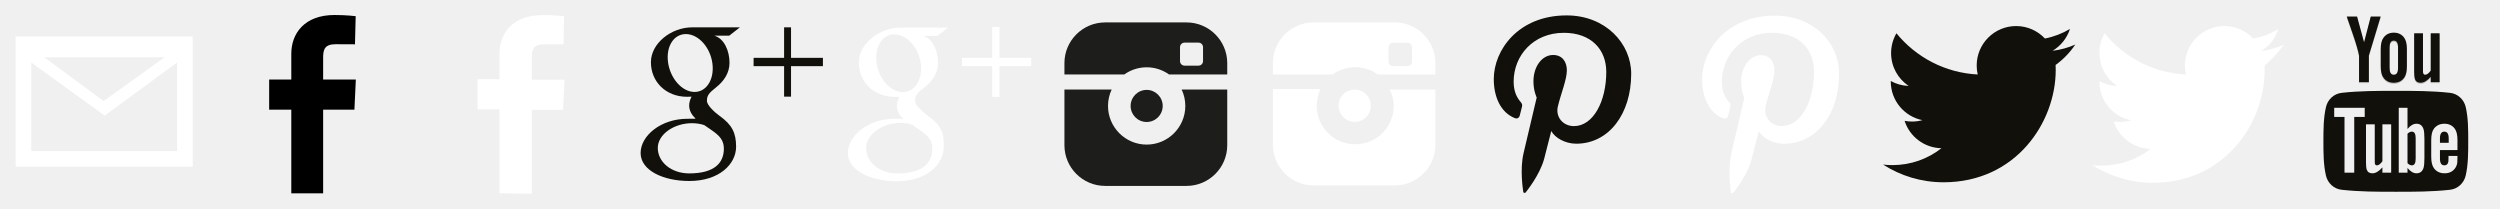
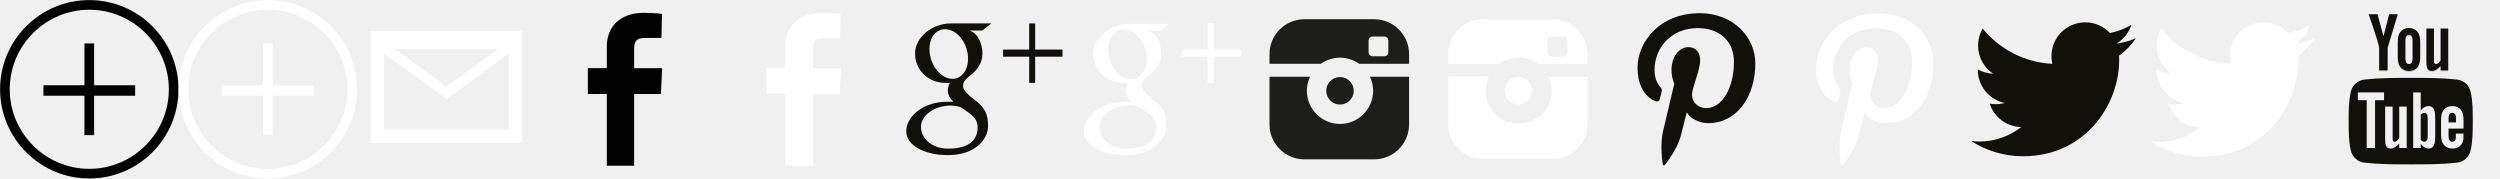
- <svg xmlns="http://www.w3.org/2000/svg" width="240" height="20" viewBox="0 0 240 20">
-   <svg version="1.1" id="social-logo-Email-white" width="20" height="20" viewBox="-299 221 40 40" style="enable-background:new -299 221 40 40;" xml:space="preserve">
-     <style type="text/css">.aast0{fill:none}.aast1{fill:#fff}</style>
-     <g>
-       <polygon class="aast0" points="-279,243.2 -293,233 -293,250 -265,250 -265,233  " />
-       <polygon class="aast0" points="-267.4,232 -290.5,232 -279.1,240.4  " />
-       <path class="aast1" d="M-296,228v25h34v-25H-296z M-293,250v-17l14.1,10.2L-265,233v17H-293z M-267.4,232l-11.7,8.4l-11.4-8.4H-267.4   z" />
+ <svg xmlns="http://www.w3.org/2000/svg" width="280" height="20" viewBox="0 0 280 20">
+   <svg width="20" height="20" viewBox="0 0 30 30" version="1.1" id="quickview-black">
+     <defs />
+     <g id="aaStyle-Guide" stroke="none" stroke-width="1" fill="none" fill-rule="evenodd">
+       <g id="aaIcons" transform="translate(-754, -156)" fill="#000000">
+         <g id="aaQuickview_Black" transform="translate(747, 149)">
+           <g transform="translate(7, 7)" id="aaLayer_1">
+             <g>
+               <polygon id="aaShape" points="22.703 14.324 15.811 14.324 15.811 7.297 14.189 7.297 14.189 14.324 7.297 14.324 7.297 16.081 14.189 16.081 14.189 22.703 15.811 22.703 15.811 16.081 22.703 16.081" />
+               <g id="aaGroup">
+                 <path d="M15,29.514 C7,29.514 0.486,23 0.486,15 C0.486,7 7,0.486 15,0.486 C23,0.486 29.514,7 29.514,15 C29.514,23 23,29.514 15,29.514 L15,29.514 Z M15,1.162 C7.365,1.162 1.162,7.365 1.162,15 C1.162,22.635 7.365,28.838 15,28.838 C22.635,28.838 28.838,22.635 28.838,15 C28.838,7.365 22.635,1.162 15,1.162 L15,1.162 Z" id="aaShape" />
+                 <path d="M15,29.986 C6.73,29.986 0.014,23.257 0.014,15 C0.014,6.743 6.73,0.014 15,0.014 C23.27,0.014 29.986,6.73 29.986,15 C29.986,23.27 23.27,29.986 15,29.986 L15,29.986 Z M15,1.635 C7.635,1.635 1.635,7.635 1.635,15 C1.635,22.365 7.635,28.365 15,28.365 C22.365,28.365 28.365,22.365 28.365,15 C28.365,7.635 22.365,1.635 15,1.635 L15,1.635 Z" id="aaShape" />
+               </g>
+             </g>
+           </g>
+         </g>
+       </g>
    </g>
  </svg>
-   <svg version="1.1" id="social-logo-Facebook-black" x="20" width="20" height="20" viewBox="0 0 40 40" enable-background="new 0 0 40 40" xml:space="preserve">
-     <path id="abFacebook" d="M15.928,37.121V21.055h-4.249v-5.786h4.249c0,0,0-2.371,0-4.941c0-3.882,2.509-7.448,8.291-7.448  c2.342,0,4.073,0.225,4.073,0.225l-0.138,5.402c0,0-1.766-0.017-3.691-0.017c-2.086,0-2.42,0.961-2.42,2.556  c0,1.261,0-2.688,0,4.224h6.277l-0.271,5.787h-6.006v16.065L15.928,37.121L15.928,37.121z" />
+   <svg width="20" height="20" viewBox="0 0 30 30" version="1.1" id="quickview-white" x="20">
+     <defs />
+     <g id="abStyle-Guide" stroke="none" stroke-width="1" fill="none" fill-rule="evenodd">
+       <g id="abIcons" transform="translate(-754, -331)" fill="#FFFFFF">
+         <g id="abQuickview_White" transform="translate(747, 324)">
+           <g transform="translate(7, 7)" id="abLayer_1">
+             <g>
+               <polygon id="abShape" points="22.703 14.324 15.811 14.324 15.811 7.297 14.189 7.297 14.189 14.324 7.297 14.324 7.297 16.081 14.189 16.081 14.189 22.703 15.811 22.703 15.811 16.081 22.703 16.081" />
+               <g id="abGroup">
+                 <path d="M15,29.514 C7,29.514 0.486,23 0.486,15 C0.486,7 7,0.486 15,0.486 C23,0.486 29.514,7 29.514,15 C29.514,23 23,29.514 15,29.514 L15,29.514 Z M15,1.162 C7.365,1.162 1.162,7.365 1.162,15 C1.162,22.635 7.365,28.838 15,28.838 C22.635,28.838 28.838,22.635 28.838,15 C28.838,7.365 22.635,1.162 15,1.162 L15,1.162 Z" id="abShape" />
+                 <path d="M15,29.986 C6.73,29.986 0.014,23.257 0.014,15 C0.014,6.743 6.73,0.014 15,0.014 C23.27,0.014 29.986,6.73 29.986,15 C29.986,23.27 23.27,29.986 15,29.986 L15,29.986 Z M15,1.635 C7.635,1.635 1.635,7.635 1.635,15 C1.635,22.365 7.635,28.365 15,28.365 C22.365,28.365 28.365,22.365 28.365,15 C28.365,7.635 22.365,1.635 15,1.635 L15,1.635 Z" id="abShape" />
+               </g>
+             </g>
+           </g>
+         </g>
+       </g>
+     </g>
  </svg>
-   <svg version="1.1" id="social-logo-Facebook-white" x="40" width="20" height="20" viewBox="-299 221 40 40" style="enable-background:new -299 221 40 40;" xml:space="preserve">
-     <style type="text/css">.acst0{fill:#fff}</style>
-     <path id="acFacebook" class="acst0" d="M-283.1,258.1v-16.1h-4.2v-5.8h4.2c0,0,0-2.4,0-4.9c0-3.9,2.5-7.4,8.3-7.4c2.3,0,4.1,0.2,4.1,0.2  l-0.1,5.4c0,0-1.8,0-3.7,0c-2.1,0-2.4,1-2.4,2.6c0,1.3,0-2.7,0,4.2h6.3l-0.3,5.8h-6v16.1L-283.1,258.1L-283.1,258.1z" />
+   <svg version="1.1" id="social-logo-Email-white" x="40" width="20" height="20" viewBox="-299 221 40 40" style="enable-background:new -299 221 40 40;" xml:space="preserve">
+     <style type="text/css">.acst0{fill:none}.acst1{fill:#fff}</style>
+     <g>
+       <polygon class="acst0" points="-279,243.2 -293,233 -293,250 -265,250 -265,233  " />
+       <polygon class="acst0" points="-267.4,232 -290.5,232 -279.1,240.4  " />
+       <path class="acst1" d="M-296,228v25h34v-25H-296z M-293,250v-17l14.1,10.2L-265,233v17H-293z M-267.4,232l-11.7,8.4l-11.4-8.4H-267.4   z" />
+     </g>
  </svg>
-   <svg version="1.1" id="social-logo-GooglePlus" x="60" width="20" height="20" viewBox="0 0 40 40" enable-background="new 0 0 40 40" xml:space="preserve">
-     <g id="adGoogle__x2B_">
+   <svg version="1.1" id="social-logo-Facebook-black" x="60" width="20" height="20" viewBox="0 0 40 40" enable-background="new 0 0 40 40" xml:space="preserve">
+     <path id="adFacebook" d="M15.928,37.121V21.055h-4.249v-5.786h4.249c0,0,0-2.371,0-4.941c0-3.882,2.509-7.448,8.291-7.448  c2.342,0,4.073,0.225,4.073,0.225l-0.138,5.402c0,0-1.766-0.017-3.691-0.017c-2.086,0-2.42,0.961-2.42,2.556  c0,1.261,0-2.688,0,4.224h6.277l-0.271,5.787h-6.006v16.065L15.928,37.121L15.928,37.121z" />
+   </svg>
+   <svg version="1.1" id="social-logo-Facebook-white" x="80" width="20" height="20" viewBox="-299 221 40 40" style="enable-background:new -299 221 40 40;" xml:space="preserve">
+     <style type="text/css">.aest0{fill:#fff}</style>
+     <path id="aeFacebook" class="aest0" d="M-283.1,258.1v-16.1h-4.2v-5.8h4.2c0,0,0-2.4,0-4.9c0-3.9,2.5-7.4,8.3-7.4c2.3,0,4.1,0.2,4.1,0.2  l-0.1,5.4c0,0-1.8,0-3.7,0c-2.1,0-2.4,1-2.4,2.6c0,1.3,0-2.7,0,4.2h6.3l-0.3,5.8h-6v16.1L-283.1,258.1L-283.1,258.1z" />
+   </svg>
+   <svg version="1.1" id="social-logo-GooglePlus" x="100" width="20" height="20" viewBox="0 0 40 40" enable-background="new 0 0 40 40" xml:space="preserve">
+     <g id="afGoogle__x2B_">
      <polygon fill="#12100B" points="38,11.104 31.878,11.104 31.878,5.248 30.547,5.248 30.547,11.104 24.691,11.104 24.691,12.701    30.547,12.701 30.547,18.556 31.878,18.556 31.878,12.701 38,12.701  " />
      <path fill="#12100B" d="M12.335,33.292c-3.507,0-6.04-2.22-6.04-4.888c0-2.612,3.142-4.788,6.648-4.75   c0.818,0.009,1.581,0.141,2.273,0.363c1.904,1.324,3.269,2.072,3.654,3.582c0.073,0.305,0.112,0.619,0.112,0.94   C18.983,31.208,17.266,33.292,12.335,33.292L12.335,33.292z M13.257,17.653c-2.354-0.07-4.591-2.633-4.998-5.724   c-0.406-3.091,1.172-5.458,3.526-5.387c2.353,0.071,4.591,2.551,4.998,5.642C17.188,15.275,15.61,17.723,13.257,17.653   L13.257,17.653z M18.138,22.23c-0.826-0.586-2.405-2.006-2.405-2.842c0-0.979,0.279-1.462,1.753-2.614   c1.511-1.181,2.581-2.781,2.581-4.712c0-2.298-1.023-4.686-2.945-5.218h2.897l2.045-1.597c0,0-6.854,0-9.138,0   c-4.097,0-7.952,3.103-7.952,6.698c0,3.673,2.792,6.638,6.96,6.638c0.29,0,0.571-0.005,0.847-0.025   c-0.271,0.518-0.464,1.101-0.464,1.707c0,1.021,0.549,1.848,1.244,2.524c-0.524,0-1.031,0.016-1.584,0.016   c-5.074,0-8.979,3.231-8.979,6.582c0,3.301,4.281,5.364,9.355,5.364c5.784,0,8.979-3.282,8.979-6.582   C21.333,25.521,20.552,23.938,18.138,22.23L18.138,22.23z" />
    </g>
  </svg>
-   <svg version="1.1" id="social-logo-GooglePlus-white" x="80" viewBox="0 0 40 40" style="enable-background:new 0 0 40 40;" xml:space="preserve" width="20" height="20">
-     <style type="text/css">.aest0{fill:#fff}</style>
-     <g id="aeGoogle__x2B_">
-       <polygon class="aest0" points="38,11.1 31.9,11.1 31.9,5.2 30.5,5.2 30.5,11.1 24.7,11.1 24.7,12.7 30.5,12.7 30.5,18.6 31.9,18.6    31.9,12.7 38,12.7  " />
-       <path class="aest0" d="M12.3,33.3c-3.5,0-6-2.2-6-4.9c0-2.6,3.1-4.8,6.6-4.8c0.8,0,1.6,0.1,2.3,0.4c1.9,1.3,3.3,2.1,3.7,3.6   c0.1,0.3,0.1,0.6,0.1,0.9C19,31.2,17.3,33.3,12.3,33.3L12.3,33.3z M13.3,17.7c-2.4-0.1-4.6-2.6-5-5.7c-0.4-3.1,1.2-5.5,3.5-5.4   c2.4,0.1,4.6,2.6,5,5.6C17.2,15.3,15.6,17.7,13.3,17.7L13.3,17.7z M18.1,22.2c-0.8-0.6-2.4-2-2.4-2.8c0-1,0.3-1.5,1.8-2.6   c1.5-1.2,2.6-2.8,2.6-4.7c0-2.3-1-4.7-2.9-5.2H20l2-1.6c0,0-6.9,0-9.1,0c-4.1,0-8,3.1-8,6.7c0,3.7,2.8,6.6,7,6.6c0.3,0,0.6,0,0.8,0   c-0.3,0.5-0.5,1.1-0.5,1.7c0,1,0.5,1.8,1.2,2.5c-0.5,0-1,0-1.6,0c-5.1,0-9,3.2-9,6.6c0,3.3,4.3,5.4,9.4,5.4c5.8,0,9-3.3,9-6.6   C21.3,25.5,20.6,23.9,18.1,22.2L18.1,22.2z" />
+   <svg version="1.1" id="social-logo-GooglePlus-white" x="120" viewBox="0 0 40 40" style="enable-background:new 0 0 40 40;" xml:space="preserve" width="20" height="20">
+     <style type="text/css">.agst0{fill:#fff}</style>
+     <g id="agGoogle__x2B_">
+       <polygon class="agst0" points="38,11.1 31.9,11.1 31.9,5.2 30.5,5.2 30.5,11.1 24.7,11.1 24.7,12.7 30.5,12.7 30.5,18.6 31.9,18.6    31.9,12.7 38,12.7  " />
+       <path class="agst0" d="M12.3,33.3c-3.5,0-6-2.2-6-4.9c0-2.6,3.1-4.8,6.6-4.8c0.8,0,1.6,0.1,2.3,0.4c1.9,1.3,3.3,2.1,3.7,3.6   c0.1,0.3,0.1,0.6,0.1,0.9C19,31.2,17.3,33.3,12.3,33.3L12.3,33.3z M13.3,17.7c-2.4-0.1-4.6-2.6-5-5.7c-0.4-3.1,1.2-5.5,3.5-5.4   c2.4,0.1,4.6,2.6,5,5.6C17.2,15.3,15.6,17.7,13.3,17.7L13.3,17.7z M18.1,22.2c-0.8-0.6-2.4-2-2.4-2.8c0-1,0.3-1.5,1.8-2.6   c1.5-1.2,2.6-2.8,2.6-4.7c0-2.3-1-4.7-2.9-5.2H20l2-1.6c0,0-6.9,0-9.1,0c-4.1,0-8,3.1-8,6.7c0,3.7,2.8,6.6,7,6.6c0.3,0,0.6,0,0.8,0   c-0.3,0.5-0.5,1.1-0.5,1.7c0,1,0.5,1.8,1.2,2.5c-0.5,0-1,0-1.6,0c-5.1,0-9,3.2-9,6.6c0,3.3,4.3,5.4,9.4,5.4c5.8,0,9-3.3,9-6.6   C21.3,25.5,20.6,23.9,18.1,22.2L18.1,22.2z" />
    </g>
  </svg>
-   <svg version="1.1" id="social-logo-Instagram" x="100" width="20" height="20" viewBox="0 0 40 40" enable-background="new 0 0 40 40" xml:space="preserve">
+   <svg version="1.1" id="social-logo-Instagram" x="140" width="20" height="20" viewBox="0 0 40 40" enable-background="new 0 0 40 40" xml:space="preserve">
    <g>
      <path fill="#1D1D1B" d="M23.24,20.341c0-1.699-1.383-3.081-3.08-3.081c-1.699,0-3.081,1.382-3.081,3.081   c0,1.699,1.382,3.081,3.081,3.081C21.857,23.422,23.24,22.04,23.24,20.341L23.24,20.341z" />
      <path fill="#1D1D1B" d="M26.562,9.053c0-0.478,0.392-0.868,0.869-0.868h2.682c0.478,0,0.869,0.39,0.869,0.868v2.683   c0,0.478-0.393,0.868-0.869,0.868h-2.682c-0.479,0-0.869-0.39-0.869-0.868V9.053L26.562,9.053z M20.16,12.92   c1.6,0,3.081,0.51,4.294,1.374h5.83h5.347v-2.176c0-4.308-3.505-7.812-7.812-7.812H12.182c-4.308,0-7.812,3.504-7.812,7.812v2.176   h11.496C17.079,13.431,18.561,12.92,20.16,12.92L20.16,12.92z" />
      <path fill="#1D1D1B" d="M27.581,20.341c0,4.091-3.329,7.42-7.421,7.42c-4.092,0-7.421-3.329-7.421-7.42   c0-1.127,0.253-2.195,0.705-3.153H4.37v10.693c0,4.309,3.505,7.812,7.812,7.812h15.636c4.308,0,7.812-3.506,7.812-7.812V17.188   h-8.755C27.327,18.146,27.581,19.214,27.581,20.341L27.581,20.341z" />
    </g>
  </svg>
-   <svg version="1.1" id="social-logo-Instagram-white" x="120" viewBox="0 0 40 40" style="enable-background:new 0 0 40 40;" xml:space="preserve" width="20" height="20">
-     <style type="text/css">.agst0{fill:#fff}</style>
+   <svg version="1.1" id="social-logo-Instagram-white" x="160" viewBox="0 0 40 40" style="enable-background:new 0 0 40 40;" xml:space="preserve" width="20" height="20">
+     <style type="text/css">.aist0{fill:#fff}</style>
    <g>
-       <path class="agst0" d="M23.2,20.3c0-1.7-1.4-3.1-3.1-3.1c-1.7,0-3.1,1.4-3.1,3.1s1.4,3.1,3.1,3.1C21.9,23.4,23.2,22,23.2,20.3   L23.2,20.3z" />
-       <path class="agst0" d="M26.6,9.1c0-0.5,0.4-0.9,0.9-0.9h2.7c0.5,0,0.9,0.4,0.9,0.9v2.7c0,0.5-0.4,0.9-0.9,0.9h-2.7   c-0.5,0-0.9-0.4-0.9-0.9V9.1L26.6,9.1z M20.2,12.9c1.6,0,3.1,0.5,4.3,1.4h5.8h5.3v-2.2c0-4.3-3.5-7.8-7.8-7.8H12.2   c-4.3,0-7.8,3.5-7.8,7.8v2.2h11.5C17.1,13.4,18.6,12.9,20.2,12.9L20.2,12.9z" />
-       <path class="agst0" d="M27.6,20.3c0,4.1-3.3,7.4-7.4,7.4s-7.4-3.3-7.4-7.4c0-1.1,0.3-2.2,0.7-3.2H4.4v10.7c0,4.3,3.5,7.8,7.8,7.8   h15.6c4.3,0,7.8-3.5,7.8-7.8V17.2h-8.8C27.3,18.1,27.6,19.2,27.6,20.3L27.6,20.3z" />
+       <path class="aist0" d="M23.2,20.3c0-1.7-1.4-3.1-3.1-3.1c-1.7,0-3.1,1.4-3.1,3.1s1.4,3.1,3.1,3.1C21.9,23.4,23.2,22,23.2,20.3   L23.2,20.3z" />
+       <path class="aist0" d="M26.6,9.1c0-0.5,0.4-0.9,0.9-0.9h2.7c0.5,0,0.9,0.4,0.9,0.9v2.7c0,0.5-0.4,0.9-0.9,0.9h-2.7   c-0.5,0-0.9-0.4-0.9-0.9V9.1L26.6,9.1z M20.2,12.9c1.6,0,3.1,0.5,4.3,1.4h5.8h5.3v-2.2c0-4.3-3.5-7.8-7.8-7.8H12.2   c-4.3,0-7.8,3.5-7.8,7.8v2.2h11.5C17.1,13.4,18.6,12.9,20.2,12.9L20.2,12.9z" />
+       <path class="aist0" d="M27.6,20.3c0,4.1-3.3,7.4-7.4,7.4s-7.4-3.3-7.4-7.4c0-1.1,0.3-2.2,0.7-3.2H4.4v10.7c0,4.3,3.5,7.8,7.8,7.8   h15.6c4.3,0,7.8-3.5,7.8-7.8V17.2h-8.8C27.3,18.1,27.6,19.2,27.6,20.3L27.6,20.3z" />
    </g>
  </svg>
-   <svg version="1.1" id="social-logo-Pinterest" x="140" width="20" height="20" viewBox="0 0 40 40" enable-background="new 0 0 40 40" xml:space="preserve">
-     <g id="ahPinterest">
+   <svg version="1.1" id="social-logo-Pinterest" x="180" width="20" height="20" viewBox="0 0 40 40" enable-background="new 0 0 40 40" xml:space="preserve">
+     <g id="ajPinterest">
      <g>
        <path fill="#12100B" d="M20.798,2.957c-9.302,0-13.993,6.669-13.993,12.231c0,3.367,1.275,6.363,4.009,7.479    c0.449,0.185,0.85,0.007,0.98-0.489c0.09-0.344,0.304-1.211,0.4-1.572c0.131-0.49,0.08-0.663-0.282-1.09    c-0.788-0.93-1.292-2.134-1.292-3.839c0-4.948,3.702-9.377,9.64-9.377c5.258,0,8.146,3.213,8.146,7.503    c0,5.645-2.498,10.41-6.207,10.41c-2.048,0-3.582-1.694-3.09-3.771c0.588-2.48,1.728-5.157,1.728-6.947    c0-1.603-0.86-2.939-2.64-2.939c-2.094,0-3.776,2.166-3.776,5.068c0,1.848,0.625,3.098,0.625,3.098s-2.143,9.079-2.519,10.669    c-0.748,3.166-0.112,7.047-0.059,7.439c0.031,0.232,0.33,0.287,0.465,0.111c0.193-0.252,2.687-3.33,3.535-6.407    c0.24-0.87,1.377-5.382,1.377-5.382c0.68,1.298,2.668,2.44,4.783,2.44c6.294,0,10.563-5.737,10.563-13.419    C33.193,8.365,28.273,2.957,20.798,2.957L20.798,2.957z" />
      </g>
    </g>
  </svg>
-   <svg version="1.1" id="social-logo-Pinterest-white" x="160" width="20" height="20" viewBox="-299 221 40 40" style="enable-background:new -299 221 40 40;" xml:space="preserve">
-     <style type="text/css">.aist0{fill:#fff}</style>
-     <g id="aiPinterest">
+   <svg version="1.1" id="social-logo-Pinterest-white" x="200" width="20" height="20" viewBox="-299 221 40 40" style="enable-background:new -299 221 40 40;" xml:space="preserve">
+     <style type="text/css">.akst0{fill:#fff}</style>
+     <g id="akPinterest">
      <g>
-         <path class="aist0" d="M-278.2,224c-9.3,0-14,6.7-14,12.2c0,3.4,1.3,6.4,4,7.5c0.4,0.2,0.9,0,1-0.5c0.1-0.3,0.3-1.2,0.4-1.6    c0.1-0.5,0.1-0.7-0.3-1.1c-0.8-0.9-1.3-2.1-1.3-3.8c0-4.9,3.7-9.4,9.6-9.4c5.3,0,8.1,3.2,8.1,7.5c0,5.6-2.5,10.4-6.2,10.4    c-2,0-3.6-1.7-3.1-3.8c0.6-2.5,1.7-5.2,1.7-6.9c0-1.6-0.9-2.9-2.6-2.9c-2.1,0-3.8,2.2-3.8,5.1c0,1.8,0.6,3.1,0.6,3.1    s-2.1,9.1-2.5,10.7c-0.7,3.2-0.1,7-0.1,7.4c0,0.2,0.3,0.3,0.5,0.1c0.2-0.3,2.7-3.3,3.5-6.4c0.2-0.9,1.4-5.4,1.4-5.4    c0.7,1.3,2.7,2.4,4.8,2.4c6.3,0,10.6-5.7,10.6-13.4C-265.8,229.4-270.7,224-278.2,224L-278.2,224z" />
+         <path class="akst0" d="M-278.2,224c-9.3,0-14,6.7-14,12.2c0,3.4,1.3,6.4,4,7.5c0.4,0.2,0.9,0,1-0.5c0.1-0.3,0.3-1.2,0.4-1.6    c0.1-0.5,0.1-0.7-0.3-1.1c-0.8-0.9-1.3-2.1-1.3-3.8c0-4.9,3.7-9.4,9.6-9.4c5.3,0,8.1,3.2,8.1,7.5c0,5.6-2.5,10.4-6.2,10.4    c-2,0-3.6-1.7-3.1-3.8c0.6-2.5,1.7-5.2,1.7-6.9c0-1.6-0.9-2.9-2.6-2.9c-2.1,0-3.8,2.2-3.8,5.1c0,1.8,0.6,3.1,0.6,3.1    s-2.1,9.1-2.5,10.7c-0.7,3.2-0.1,7-0.1,7.4c0,0.2,0.3,0.3,0.5,0.1c0.2-0.3,2.7-3.3,3.5-6.4c0.2-0.9,1.4-5.4,1.4-5.4    c0.7,1.3,2.7,2.4,4.8,2.4c6.3,0,10.6-5.7,10.6-13.4C-265.8,229.4-270.7,224-278.2,224L-278.2,224z" />
      </g>
    </g>
  </svg>
-   <svg version="1.1" id="social-logo-Twitter" x="180" width="20" height="20" viewBox="0 0 40 40" enable-background="new 0 0 40 40" xml:space="preserve">
-     <g id="ajTwitter">
+   <svg version="1.1" id="social-logo-Twitter" x="220" width="20" height="20" viewBox="0 0 40 40" enable-background="new 0 0 40 40" xml:space="preserve">
+     <g id="alTwitter">
      <path fill="#12100B" d="M38.455,8.553c-1.357,0.603-2.818,1.01-4.35,1.193c1.562-0.938,2.764-2.421,3.328-4.189   c-1.463,0.868-3.084,1.498-4.809,1.837c-1.381-1.472-3.35-2.392-5.527-2.392c-4.182,0-7.573,3.391-7.573,7.573   c0,0.593,0.067,1.171,0.196,1.726C13.429,13.984,7.85,10.97,4.115,6.388c-0.652,1.119-1.026,2.419-1.026,3.807   c0,2.627,1.337,4.945,3.369,6.303c-1.242-0.04-2.409-0.38-3.43-0.947c0,0.031,0,0.063,0,0.095c0,3.668,2.61,6.729,6.074,7.424   c-0.635,0.174-1.304,0.267-1.995,0.267c-0.488,0-0.963-0.048-1.425-0.136c0.963,3.008,3.76,5.197,7.074,5.259   c-2.592,2.031-5.856,3.242-9.405,3.242c-0.611,0-1.214-0.036-1.806-0.106c3.351,2.148,7.332,3.402,11.607,3.402   c13.929,0,21.546-11.539,21.546-21.545c0-0.329-0.009-0.655-0.022-0.979C36.154,11.405,37.439,10.071,38.455,8.553L38.455,8.553z" />
    </g>
  </svg>
-   <svg version="1.1" id="social-logo-Twitter-white" x="200" width="20" height="20" viewBox="-299 221 40 40" style="enable-background:new -299 221 40 40;" xml:space="preserve">
-     <style type="text/css">.akst0{fill:#fff}</style>
-     <g id="akTwitter">
-       <path class="akst0" d="M-260.5,229.6c-1.4,0.6-2.8,1-4.4,1.2c1.6-0.9,2.8-2.4,3.3-4.2c-1.5,0.9-3.1,1.5-4.8,1.8   c-1.4-1.5-3.4-2.4-5.5-2.4c-4.2,0-7.6,3.4-7.6,7.6c0,0.6,0.1,1.2,0.2,1.7c-6.3-0.3-11.9-3.3-15.6-7.9c-0.7,1.1-1,2.4-1,3.8   c0,2.6,1.3,4.9,3.4,6.3c-1.2,0-2.4-0.4-3.4-0.9c0,0,0,0.1,0,0.1c0,3.7,2.6,6.7,6.1,7.4c-0.6,0.2-1.3,0.3-2,0.3c-0.5,0-1,0-1.4-0.1   c1,3,3.8,5.2,7.1,5.3c-2.6,2-5.9,3.2-9.4,3.2c-0.6,0-1.2,0-1.8-0.1c3.4,2.1,7.3,3.4,11.6,3.4c13.9,0,21.5-11.5,21.5-21.5   c0-0.3,0-0.7,0-1C-262.8,232.4-261.6,231.1-260.5,229.6L-260.5,229.6z" />
+   <svg version="1.1" id="social-logo-Twitter-white" x="240" width="20" height="20" viewBox="-299 221 40 40" style="enable-background:new -299 221 40 40;" xml:space="preserve">
+     <style type="text/css">.amst0{fill:#fff}</style>
+     <g id="amTwitter">
+       <path class="amst0" d="M-260.5,229.6c-1.4,0.6-2.8,1-4.4,1.2c1.6-0.9,2.8-2.4,3.3-4.2c-1.5,0.9-3.1,1.5-4.8,1.8   c-1.4-1.5-3.4-2.4-5.5-2.4c-4.2,0-7.6,3.4-7.6,7.6c0,0.6,0.1,1.2,0.2,1.7c-6.3-0.3-11.9-3.3-15.6-7.9c-0.7,1.1-1,2.4-1,3.8   c0,2.6,1.3,4.9,3.4,6.3c-1.2,0-2.4-0.4-3.4-0.9c0,0,0,0.1,0,0.1c0,3.7,2.6,6.7,6.1,7.4c-0.6,0.2-1.3,0.3-2,0.3c-0.5,0-1,0-1.4-0.1   c1,3,3.8,5.2,7.1,5.3c-2.6,2-5.9,3.2-9.4,3.2c-0.6,0-1.2,0-1.8-0.1c3.4,2.1,7.3,3.4,11.6,3.4c13.9,0,21.5-11.5,21.5-21.5   c0-0.3,0-0.7,0-1C-262.8,232.4-261.6,231.1-260.5,229.6L-260.5,229.6z" />
    </g>
  </svg>
-   <svg version="1.1" id="social-logo-YouTube" x="220" width="20" height="20" viewBox="0 0 40 40" enable-background="new 0 0 40 40" xml:space="preserve">
-     <g id="alYouTube">
+   <svg version="1.1" id="social-logo-YouTube" x="260" width="20" height="20" viewBox="0 0 40 40" enable-background="new 0 0 40 40" xml:space="preserve">
+     <g id="anYouTube">
      <path fill="#BDBAB9" d="M24.758,16.089c-0.546,0-0.924-0.222-1.093-0.696c-0.095-0.285-0.151-0.732-0.151-1.394V6.588h1.693v6.901   c0,0.396,0,0.604,0.021,0.661c0.037,0.262,0.17,0.397,0.397,0.397c0.339,0,0.694-0.263,1.072-0.795V6.588h1.698v9.373h-1.698   v-1.022C26.021,15.714,25.378,16.089,24.758,16.089 M19.607,8.003c-0.547,0-0.81,0.433-0.81,1.3v3.943   c0,0.867,0.263,1.301,0.81,1.301s0.811-0.434,0.811-1.301V9.303C20.418,8.437,20.155,8.003,19.607,8.003 M14.818,15.961h-1.884   v-5.094c-0.17-0.902-0.546-2.224-1.151-3.979c-0.397-1.167-0.81-2.337-1.207-3.504h1.981l1.337,4.939l1.285-4.939h1.904   l-2.266,7.483L14.818,15.961 M19.607,16.089c-0.846,0-1.507-0.32-1.976-0.959c-0.361-0.469-0.532-1.208-0.532-2.204V9.644   c0-1.001,0.171-1.734,0.532-2.208c0.469-0.641,1.13-0.96,1.976-0.96c0.851,0,1.513,0.319,1.981,0.96   c0.355,0.474,0.527,1.207,0.527,2.208v3.282c0,0.997-0.172,1.735-0.527,2.204C21.12,15.769,20.458,16.089,19.607,16.089" />
      <path fill="#12100B" d="M28.402,15.756V6.384h-1.699v7.163c-0.376,0.533-0.732,0.796-1.072,0.796c-0.229,0-0.359-0.135-0.398-0.398   c-0.021-0.055-0.021-0.262-0.021-0.661v-6.9H23.52v7.411c0,0.661,0.057,1.11,0.15,1.393c0.169,0.475,0.546,0.697,1.094,0.697   c0.618,0,1.264-0.376,1.939-1.152v1.023H28.402L28.402,15.756z M20.422,13.042c0,0.867-0.262,1.301-0.81,1.301   c-0.548,0-0.811-0.434-0.811-1.301V9.099c0-0.867,0.263-1.299,0.811-1.299c0.548,0,0.81,0.432,0.81,1.299V13.042L20.422,13.042z    M22.121,12.722V9.439c0-1.002-0.171-1.734-0.527-2.208c-0.47-0.64-1.13-0.961-1.981-0.961c-0.846,0-1.507,0.321-1.977,0.961   c-0.361,0.474-0.532,1.206-0.532,2.208v3.283c0,0.996,0.171,1.734,0.532,2.205c0.47,0.639,1.131,0.959,1.977,0.959   c0.851,0,1.511-0.32,1.981-0.959C21.95,14.456,22.121,13.718,22.121,12.722L22.121,12.722z M17.088,3.18h-1.904L13.9,8.118   L12.562,3.18h-1.981c0.396,1.165,0.81,2.337,1.208,3.504c0.604,1.753,0.98,3.076,1.15,3.979v5.093h1.884v-5.093L17.088,3.18   L17.088,3.18z" />
      <path fill="#12100B" d="M29.312,25.271c-0.562,0-0.842,0.43-0.842,1.287v0.857h1.68v-0.857   C30.15,25.701,29.87,25.271,29.312,25.271L29.312,25.271z" />
      <g>
        <path fill="#12100B" d="M23.077,25.271c-0.275,0-0.558,0.133-0.837,0.408v5.653c0.279,0.28,0.562,0.413,0.837,0.413    c0.485,0,0.731-0.413,0.731-1.251v-3.958C23.809,25.701,23.562,25.271,23.077,25.271L23.077,25.271z" />
        <path fill="#12100B" d="M31.832,28.814h-3.361v1.646c0,0.858,0.281,1.287,0.857,1.287c0.414,0,0.656-0.226,0.752-0.674    c0.016-0.093,0.036-0.466,0.036-1.14h1.716v0.246c0,0.541-0.021,0.913-0.036,1.082c-0.058,0.372-0.188,0.709-0.394,1.008    c-0.465,0.672-1.154,1.004-2.031,1.004c-0.88,0-1.549-0.315-2.034-0.948c-0.356-0.464-0.54-1.196-0.54-2.183v-3.248    c0-0.992,0.162-1.715,0.52-2.186c0.484-0.635,1.154-0.951,2.013-0.951c0.844,0,1.513,0.316,1.983,0.951    c0.352,0.471,0.521,1.193,0.521,2.186L31.832,28.814L31.832,28.814z M25.488,30.364c0,0.856-0.057,1.475-0.168,1.868    c-0.227,0.689-0.676,1.041-1.346,1.041c-0.597,0-1.174-0.332-1.734-1.026v0.899h-1.68V20.7h1.681v4.065    c0.542-0.668,1.118-1.007,1.735-1.007c0.67,0,1.119,0.353,1.344,1.048c0.111,0.373,0.168,0.986,0.168,1.863V30.364L25.488,30.364z     M19.105,33.146h-1.682v-1.012c-0.667,0.766-1.302,1.139-1.92,1.139c-0.542,0-0.915-0.219-1.083-0.689    c-0.092-0.279-0.148-0.723-0.148-1.378v-7.333h1.68v6.828c0,0.393,0,0.599,0.016,0.652c0.04,0.261,0.168,0.394,0.393,0.394    c0.337,0,0.69-0.261,1.062-0.786v-7.088h1.682V33.146L19.105,33.146z M14.027,22.452h-2.013v10.694h-1.869V22.452H8.168V20.7    h5.859V22.452L14.027,22.452z M33.422,20.557c-0.34-1.478-1.55-2.567-3.005-2.73c-3.449-0.386-6.938-0.387-10.414-0.386    c-3.475-0.001-6.965,0-10.413,0.386c-1.456,0.163-2.666,1.253-3.005,2.73c-0.485,2.107-0.49,4.405-0.49,6.574    c0,2.168,0,4.469,0.484,6.573c0.34,1.479,1.548,2.569,3.005,2.731c3.448,0.385,6.938,0.388,10.413,0.385    c3.476,0.003,6.965,0,10.413-0.385c1.456-0.162,2.666-1.254,3.005-2.731c0.485-2.104,0.487-4.405,0.487-6.573    C33.904,24.962,33.906,22.664,33.422,20.557L33.422,20.557z" />
      </g>
    </g>
  </svg>
</svg>
